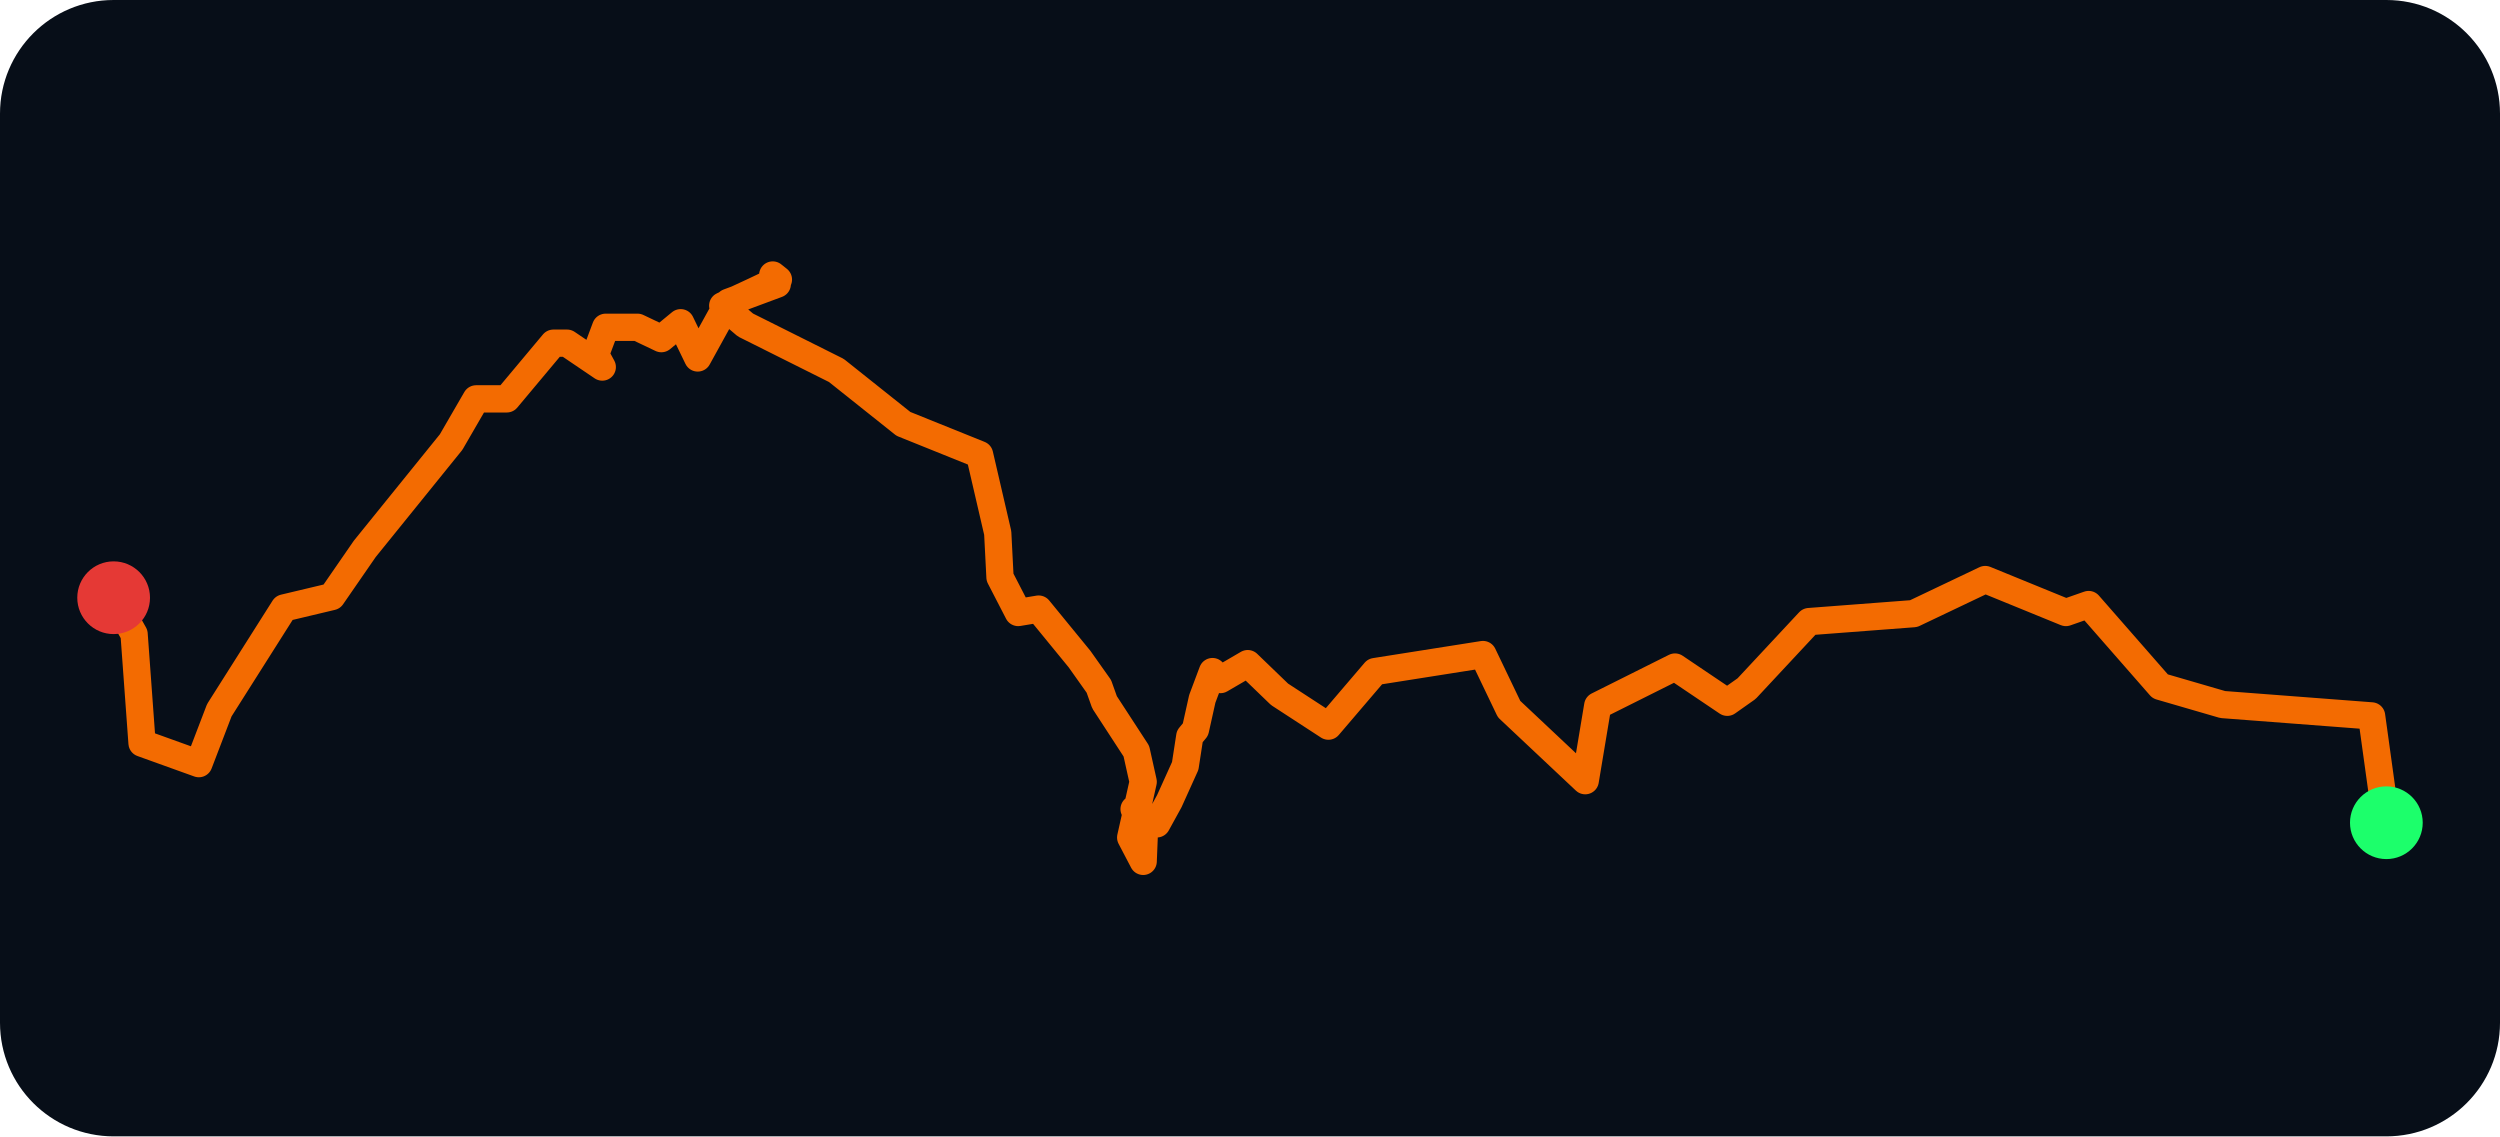
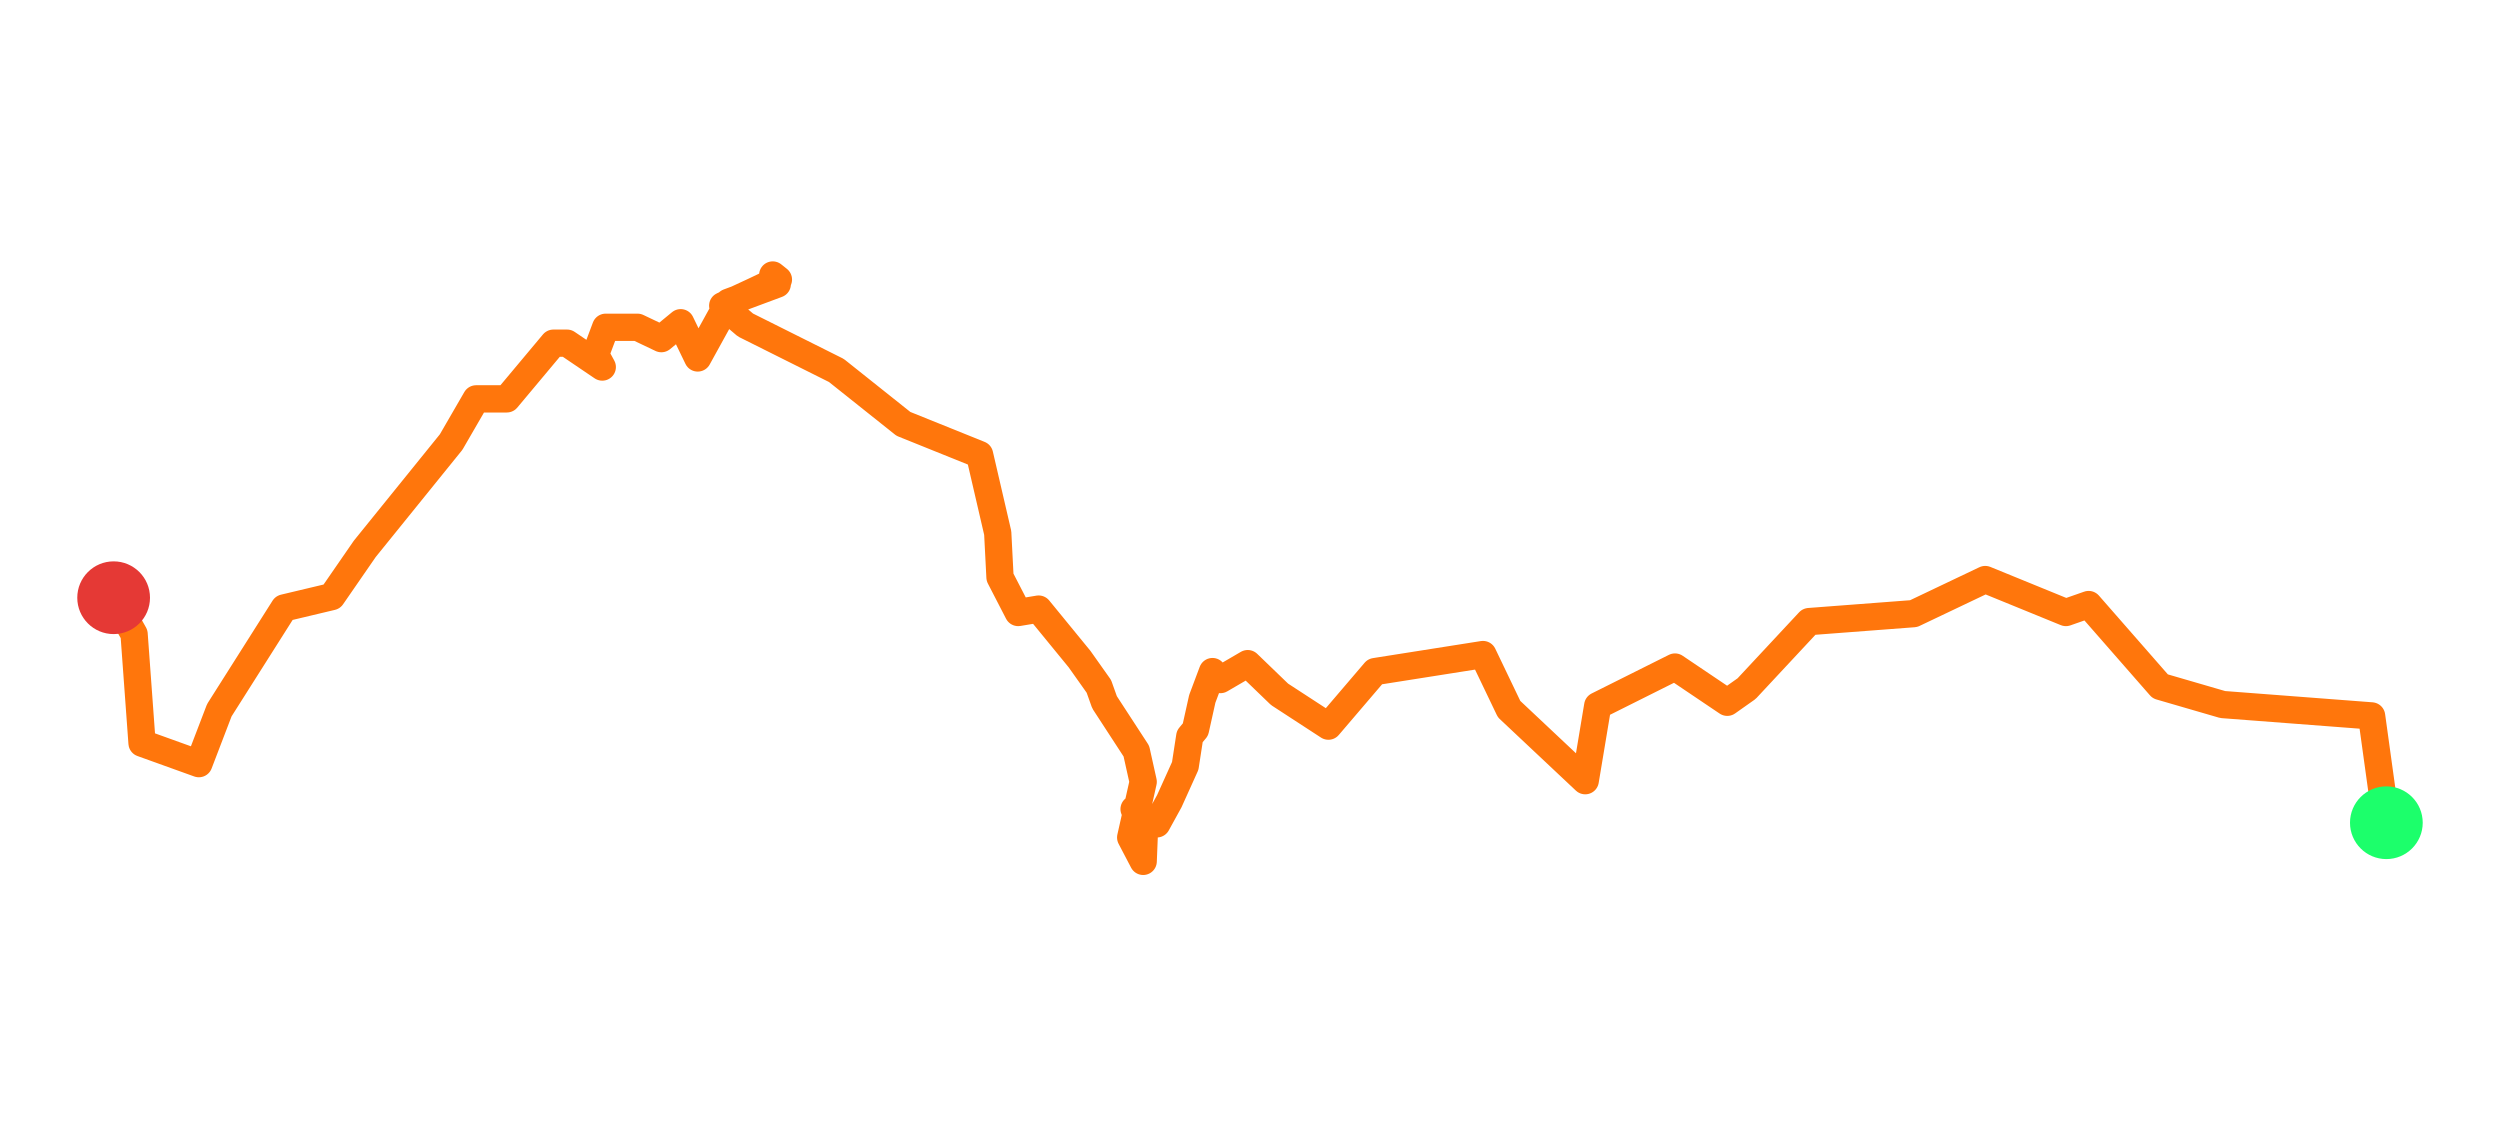
<svg xmlns="http://www.w3.org/2000/svg" width="220" height="100" viewBox="0 0 220 100">
-   <rect width="220" height="100" rx="10" fill="#070e18" />
  <path d="M 210.0 72.4 L 208.7 63.0 L 195.6 62.0 L 190.1 60.4 L 183.8 53.2 L 181.8 53.9 L 174.7 51.0 L 168.4 54.0 L 159.2 54.7 L 153.7 60.6 L 152.0 61.8 L 147.4 58.7 L 140.6 62.1 L 139.5 68.7 L 132.8 62.4 L 130.5 57.6 L 121.0 59.1 L 116.9 63.9 L 112.6 61.1 L 109.8 58.4 L 107.4 59.8 L 106.7 59.1 L 105.8 61.5 L 105.2 64.2 L 104.7 64.8 L 104.3 67.4 L 102.9 70.5 L 101.8 72.5 L 99.8 71.2 L 100.7 73.3 L 100.6 75.8 L 99.5 73.7 L 100.6 68.8 L 100.0 66.1 L 97.2 61.8 L 96.7 60.4 L 95.0 58.0 L 91.4 53.6 L 89.6 53.9 L 88.0 50.8 L 87.8 46.9 L 86.2 40.0 L 79.5 37.3 L 73.6 32.6 L 65.6 28.6 L 63.6 26.9 L 66.4 25.6 L 68.5 24.6 L 68.0 24.2 L 68.4 25.0 L 64.1 26.6 L 61.4 31.5 L 59.9 28.4 L 58.2 29.8 L 56.1 28.8 L 53.3 28.8 L 52.4 31.2 L 53.0 32.3 L 49.9 30.2 L 48.7 30.2 L 44.6 35.1 L 41.9 35.1 L 39.7 38.9 L 32.1 48.3 L 29.2 52.5 L 25.0 53.5 L 19.3 62.5 L 17.5 67.2 L 12.5 65.4 L 11.8 55.8 L 10.0 52.6" fill="none" stroke="#ff6f00" stroke-width="2.4" stroke-linecap="round" stroke-linejoin="round" opacity="0.95" />
  <circle cx="210.0" cy="72.4" r="3.2" fill="#1cff6b" />
  <circle cx="10.0" cy="52.6" r="3.2" fill="#e53935" />
</svg>
